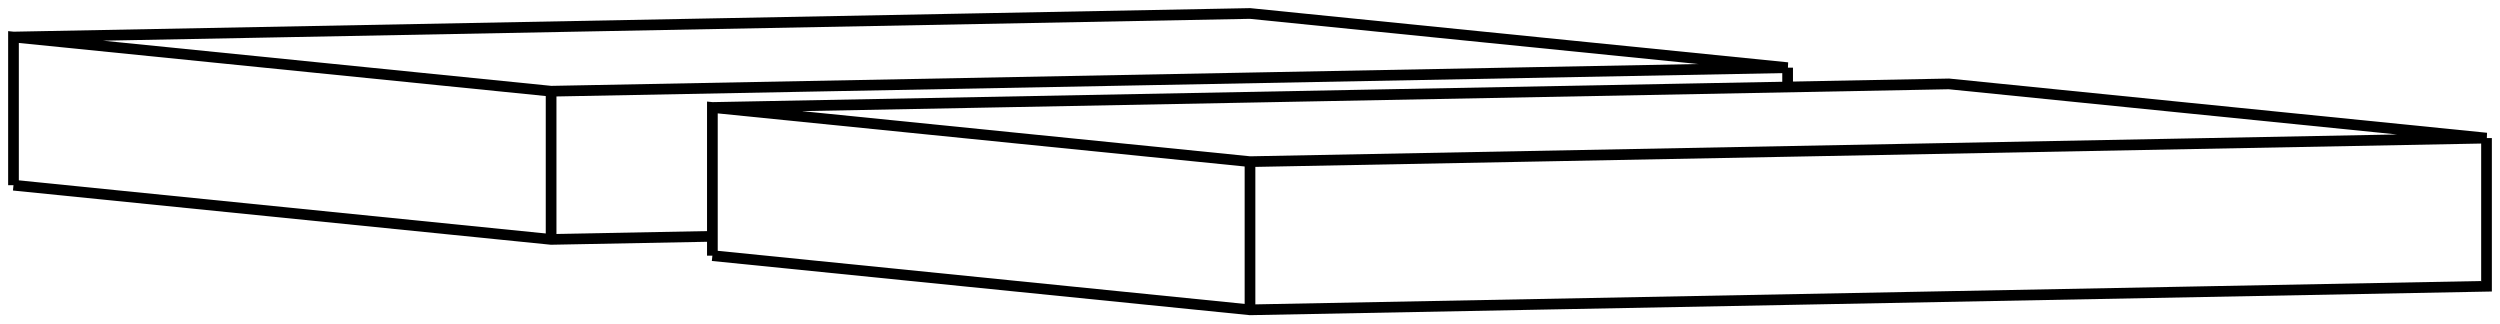
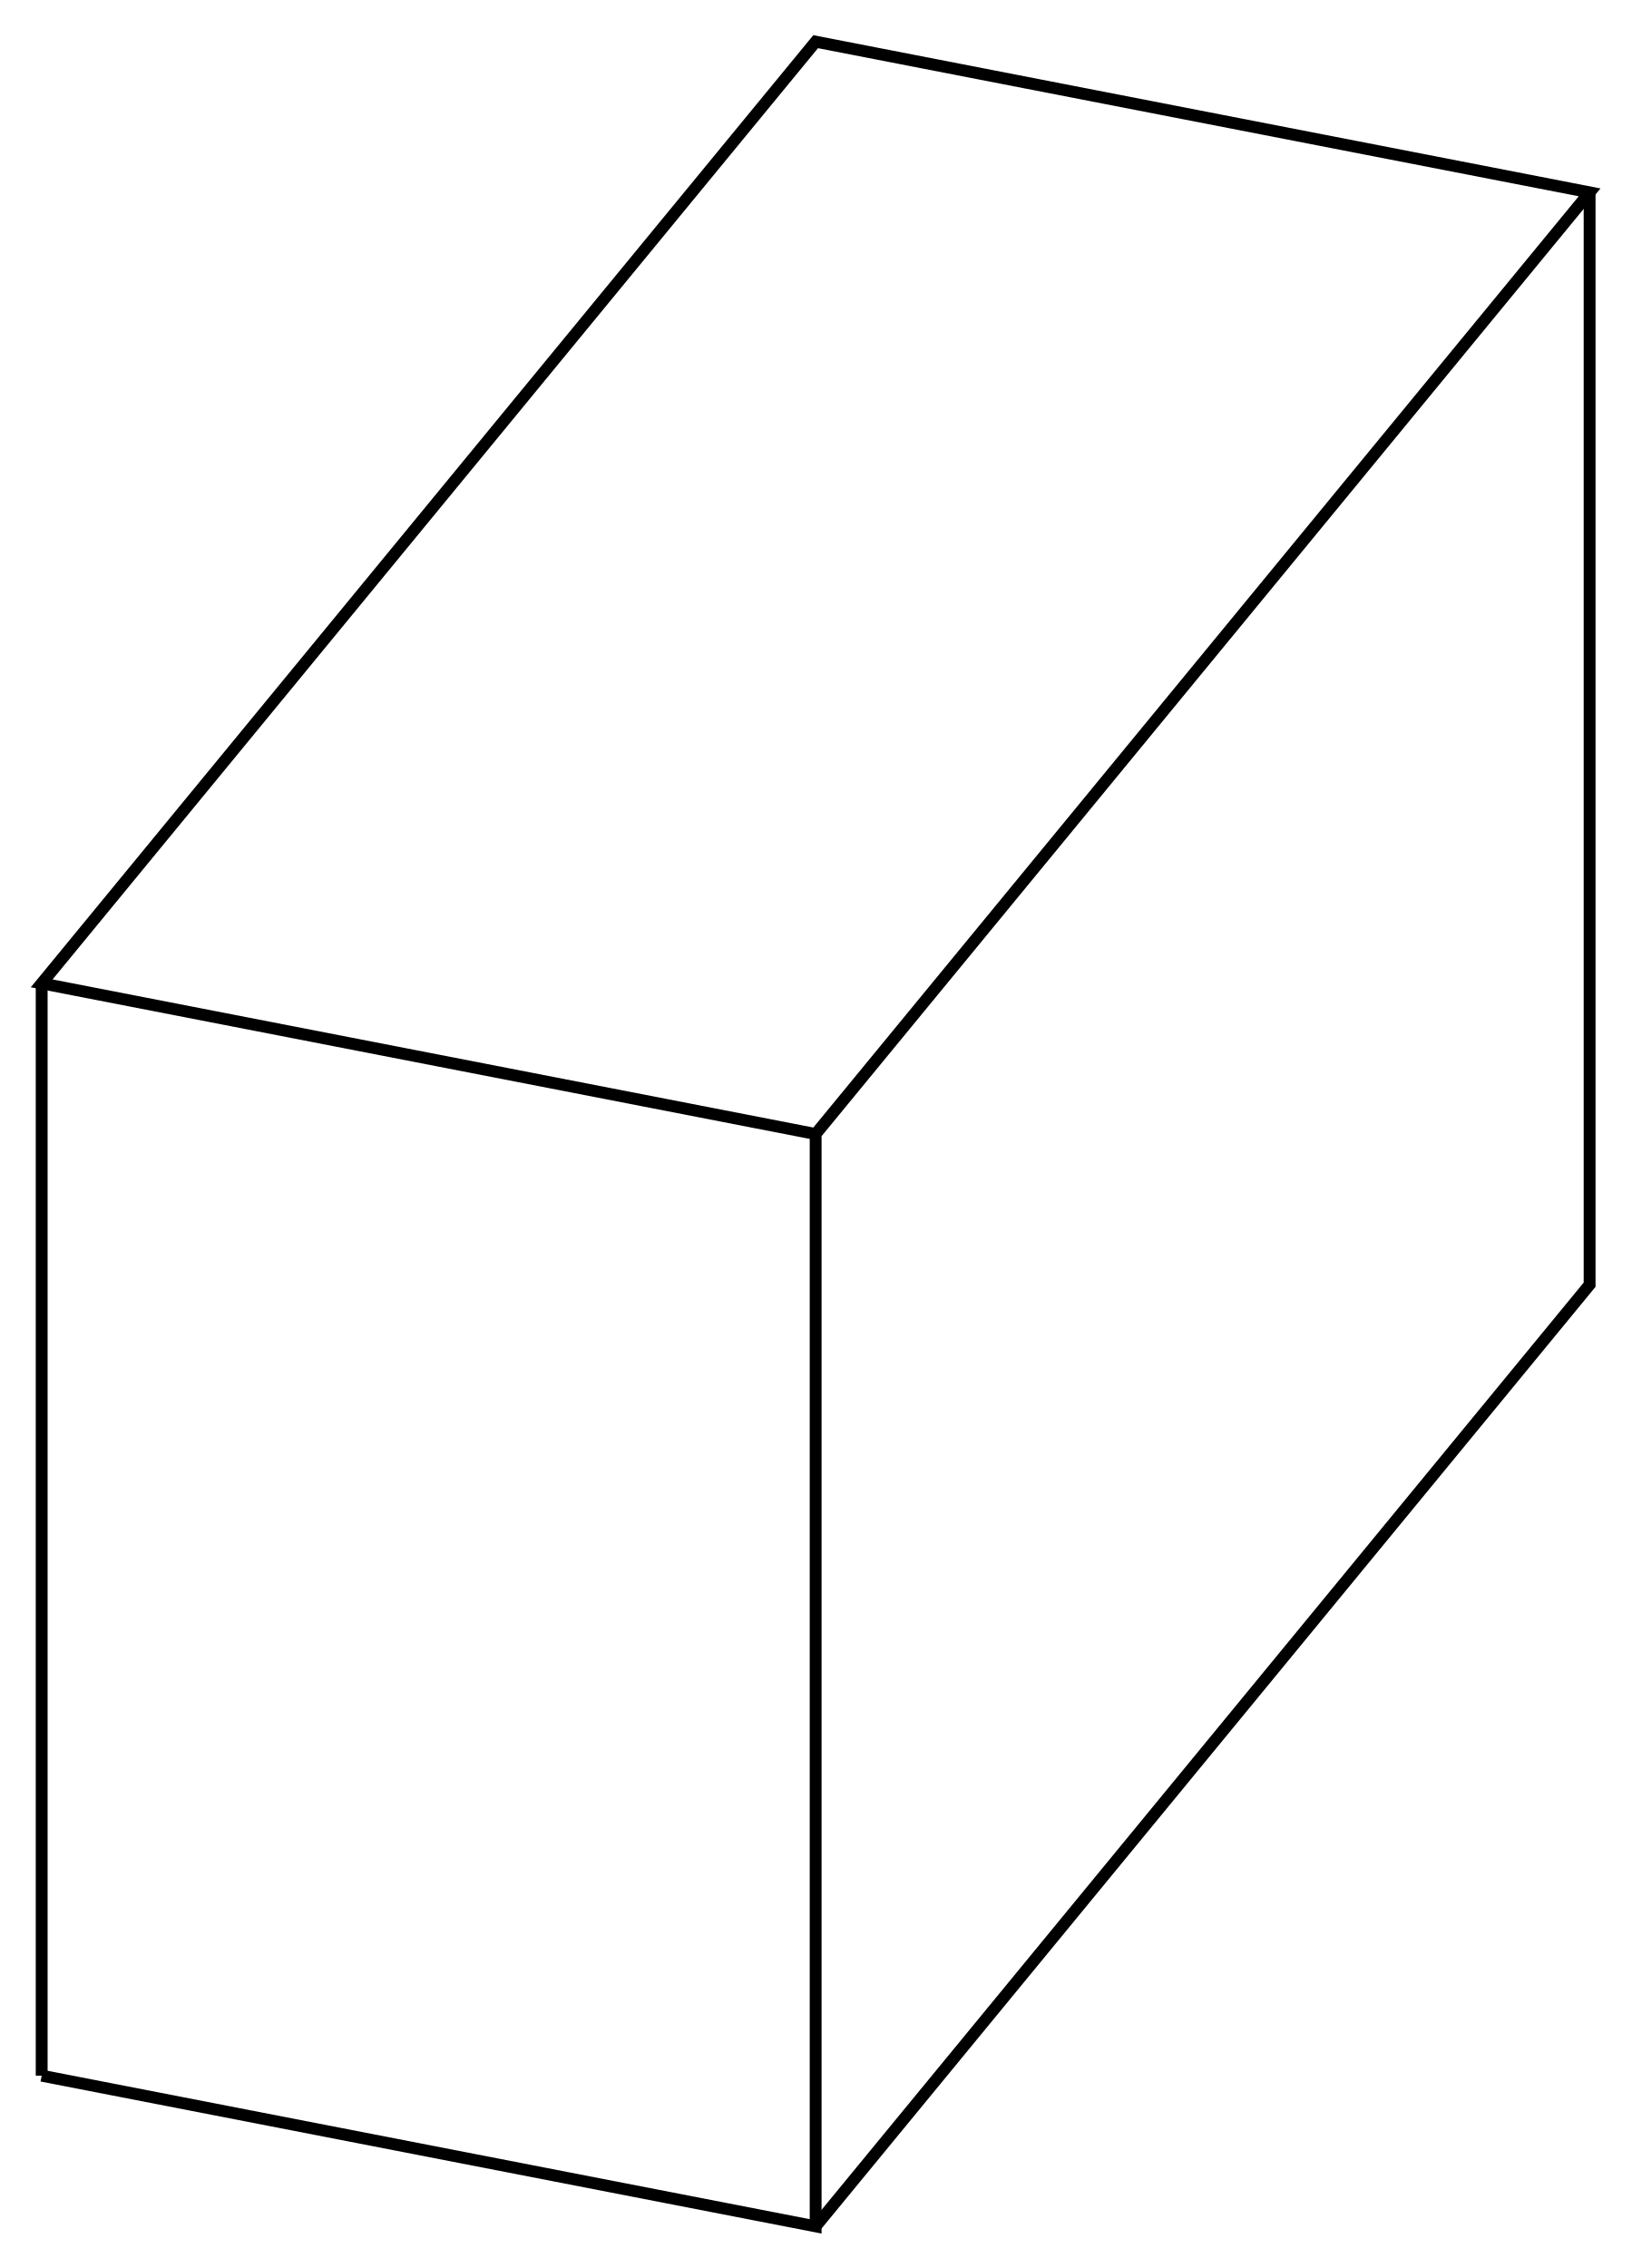
- <svg xmlns="http://www.w3.org/2000/svg" version="1.1" viewBox="-92.707 -11.989 185.414 23.979" fill="none" stroke="black" stroke-width="0.6%" vector-effect="non-scaling-stroke">
-   <path d="M -91.707 1.747 L -91.707 -9.242 L -51.834 -5.224 L 39.873 -6.971 L 0 -10.989 L -91.707 -9.242" />
-   <path d="M -51.834 5.766 L -51.834 -5.224" />
-   <path d="M -91.707 1.747 L -51.834 5.766 L -39.873 5.538" />
-   <path d="M 39.873 -5.538 L 39.873 -6.971" />
-   <path d="M -39.873 6.971 L -39.873 -4.018 L 0 0 L 91.707 -1.747 L 51.834 -5.766 L -39.873 -4.018" />
-   <path d="M 0 10.989 L 0 0" />
-   <path d="M -39.873 6.971 L 0 10.989 L 91.707 9.242 L 91.707 -1.747" />
+ <svg xmlns="http://www.w3.org/2000/svg" version="1.1" viewBox="-19.57 -27.208 39.139 54.415" fill="none" stroke="black" stroke-width="0.6%" vector-effect="non-scaling-stroke">
+   <path d="M -18.57 22.593 L 0 26.208 L 0 0 L 18.57 -22.593 L 0 -26.208 L -18.57 -3.615 L 0 0" />
+   <path d="M -18.57 22.593 L -18.57 -3.615" />
+   <path d="M 0 26.208 L 18.57 3.615 L 18.57 -22.593" />
</svg>
